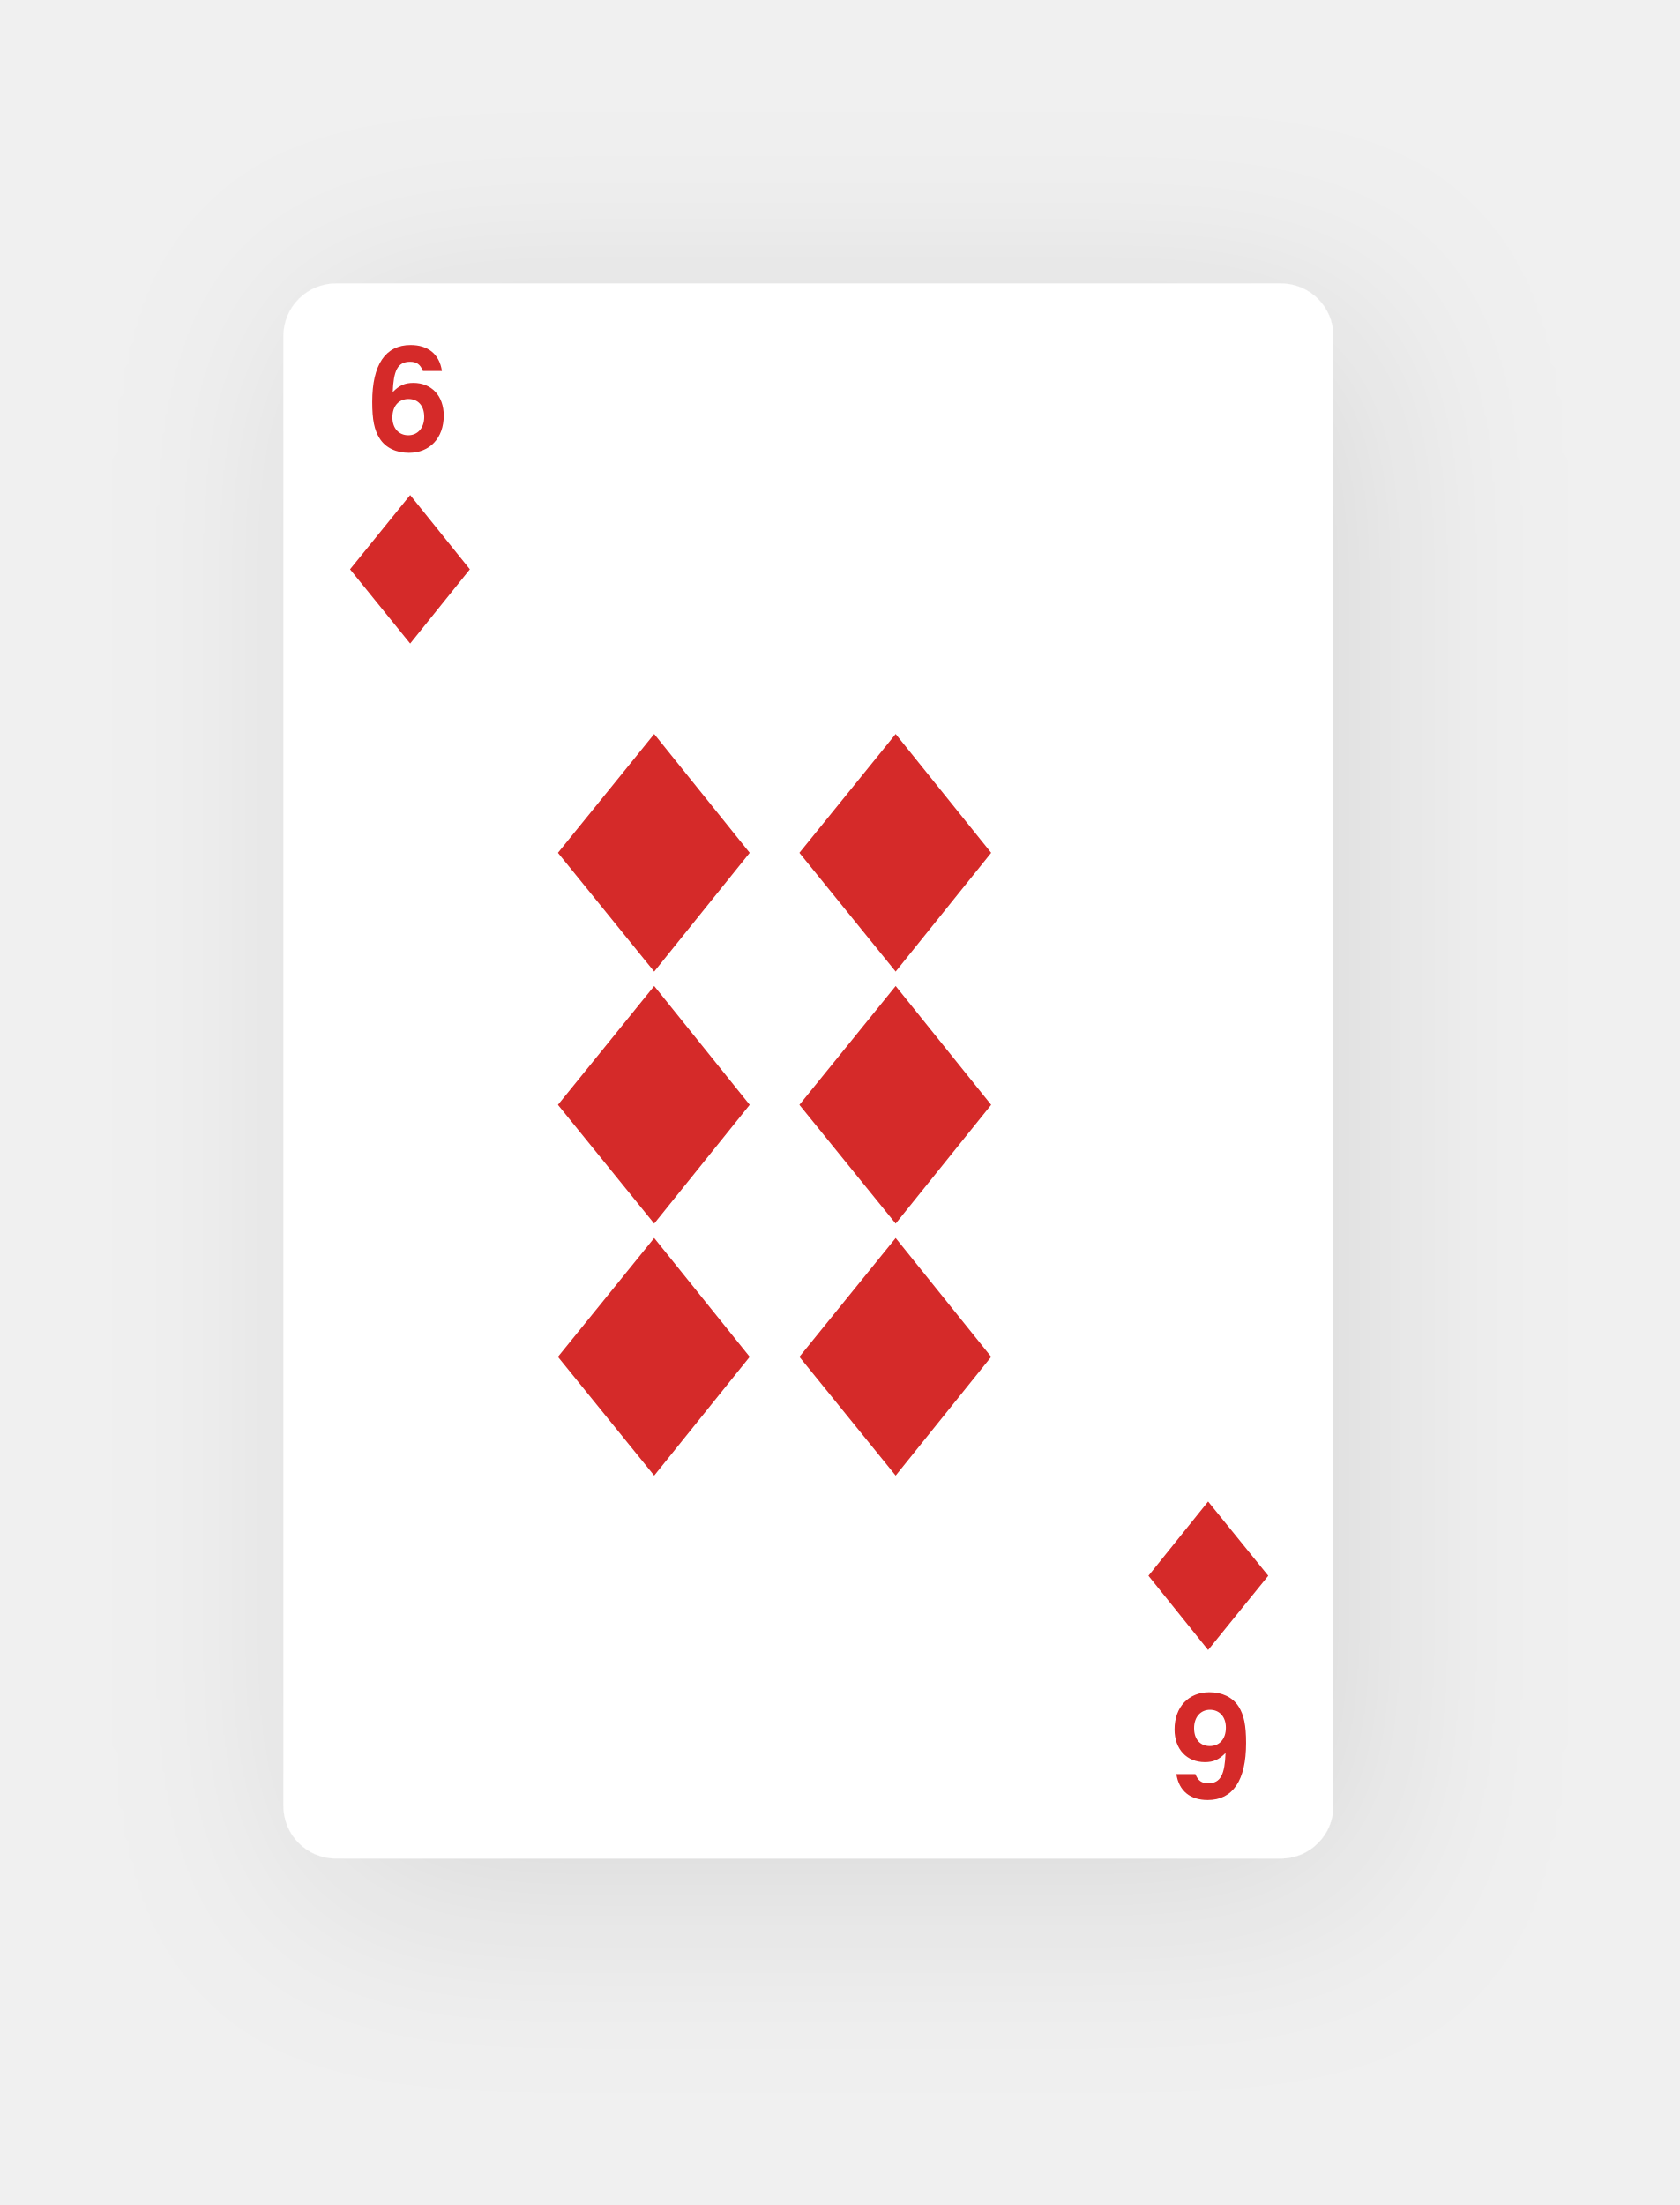
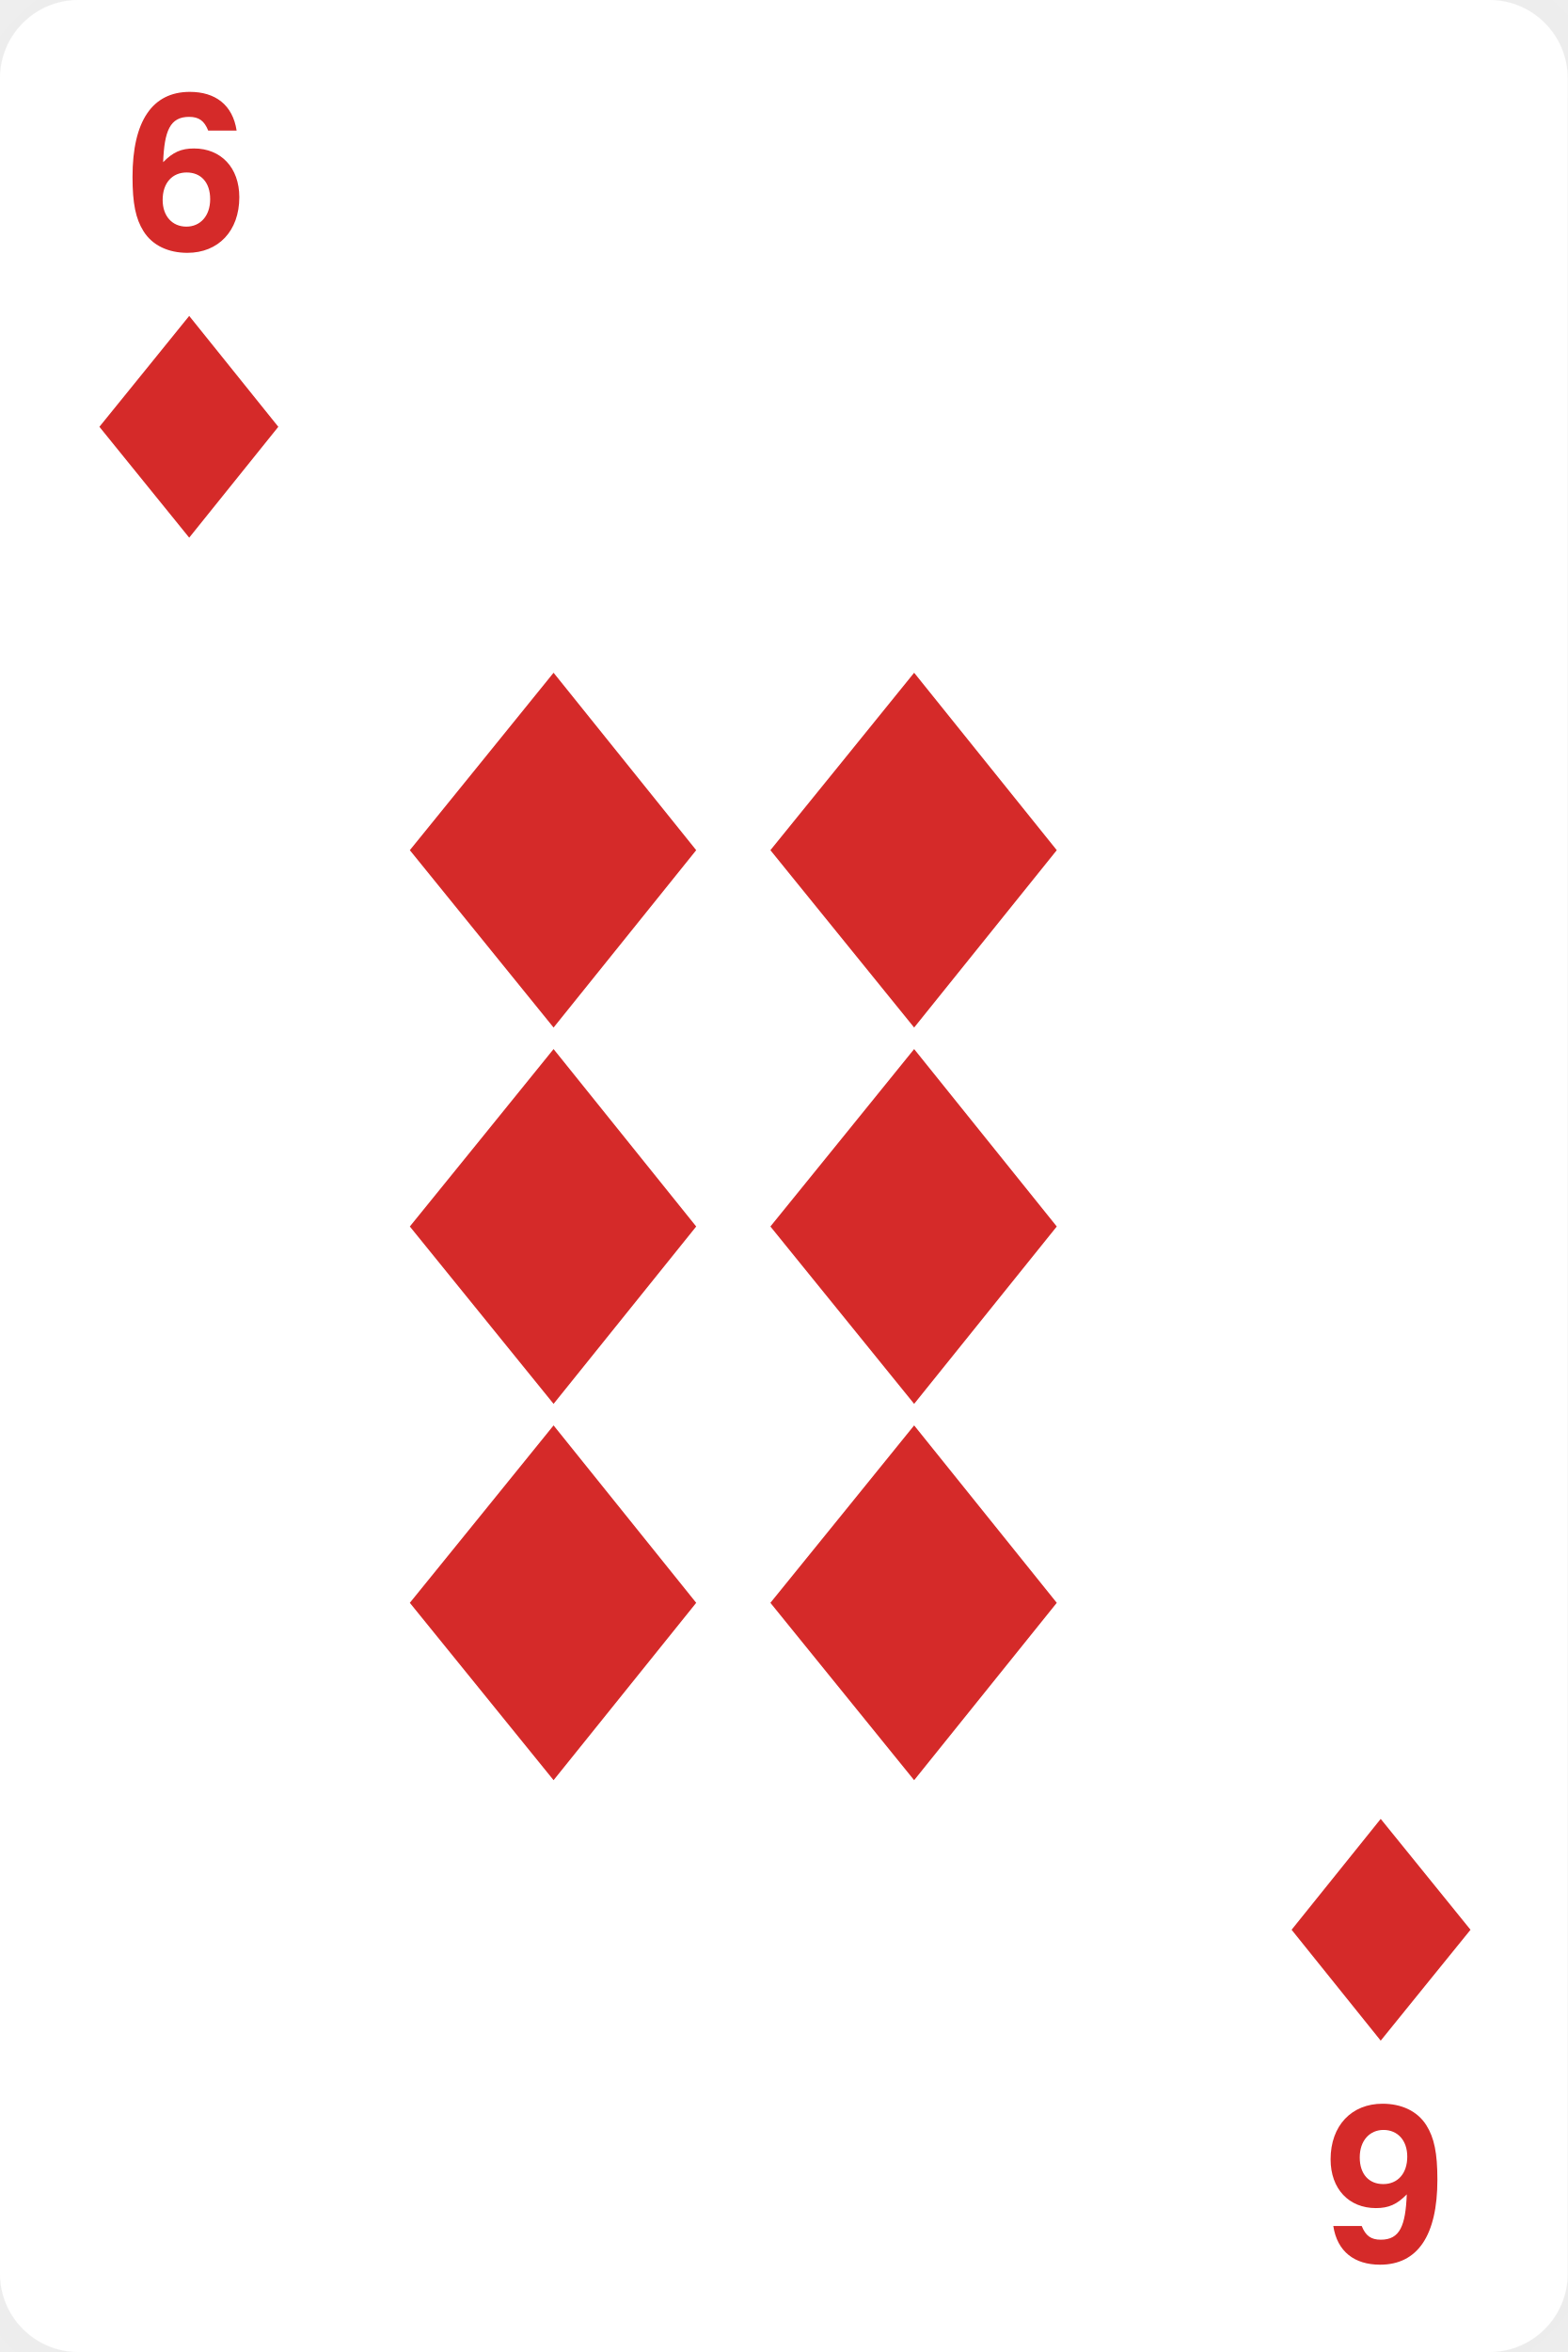
- <svg xmlns="http://www.w3.org/2000/svg" viewBox="0 0 160 210">
+ <svg xmlns="http://www.w3.org/2000/svg" viewBox="0 0 100 150">
  <defs>
    <style>
      .cls-1 {
        fill: #fff;
      }

      .cls-2, .cls-3 {
        fill: #d52a29;
      }

      .cls-2 {
        font-size: 14px;
        font-family: HelveticaNeue-Bold, Helvetica Neue;
        font-weight: 700;
      }

      .cls-4 {
        filter: url(#Rectangle_1);
      }
    </style>
-     <filter id="Rectangle_1" x="0" y="0" width="160" height="210" filterUnits="userSpaceOnUse">
+     <filter id="Rectangle_1" x="0" y="0" width="100" height="150" filterUnits="userSpaceOnUse">
      <feOffset dx="3" dy="3" input="SourceAlpha" />
      <feGaussianBlur stdDeviation="10" result="blur" />
      <feFlood flood-opacity="0.102" />
      <feComposite operator="in" in2="blur" />
      <feComposite in="SourceGraphic" />
    </filter>
  </defs>
  <g id="Group_299" data-name="Group 299" transform="translate(-716 -532)">
    <g id="Group_207" data-name="Group 207" transform="translate(486 315)">
      <g id="Symbol_5_266" data-name="Symbol 5 – 266" transform="translate(117)">
        <g class="cls-4" transform="matrix(1, 0, 0, 1, 113, 217)">
-           <rect id="Rectangle_1-2" data-name="Rectangle 1" class="cls-1" width="100" height="150" rx="5" transform="translate(27 27)" />
+           <rect id="Rectangle_1-2" data-name="Rectangle 1" class="cls-1" width="100" height="150" rx="5" />
        </g>
      </g>
-       <g id="Group_10" data-name="Group 10" transform="translate(2 -3)">
+       <g id="Group_10" data-name="Group 10" transform="translate(-25 -30)">
        <text id="_6" data-name="6" class="cls-2" transform="translate(263 263)">
          <tspan x="0" y="0">6</tspan>
        </text>
        <g id="Symbol_2_119" data-name="Symbol 2 – 119" transform="translate(-177.159 -105)">
          <path id="Path_3" data-name="Path 3" class="cls-3" d="M-4.7-2.55l4.519-.473L4.351-3.5l-.981,9.02-9.019.98Z" transform="translate(443.626 377.699) rotate(-45)" />
        </g>
      </g>
-       <g id="Group_11" data-name="Group 11" transform="translate(612.142 641.291) rotate(180)">
+       <g id="Group_11" data-name="Group 11" transform="translate(585.142 614.291) rotate(180)">
        <text id="_6-2" data-name="6" class="cls-2" transform="translate(263 263)">
          <tspan x="0" y="0">6</tspan>
        </text>
        <g id="Symbol_2_120" data-name="Symbol 2 – 120" transform="translate(-177.159 -105)">
          <path id="Path_3-2" data-name="Path 3" class="cls-3" d="M-4.7-2.55l4.519-.473L4.351-3.5l-.981,9.02-9.019.98Z" transform="translate(443.626 377.699) rotate(-45)" />
        </g>
      </g>
    </g>
-     <g id="Group_219" data-name="Group 219" transform="translate(393 -184)">
+     <g id="Group_219" data-name="Group 219" transform="translate(366 -211)">
      <path id="Path_56" data-name="Path 56" class="cls-3" d="M-4.134-1.982,3.1-2.738,10.351-3.5,8.783,10.935-5.649,12.5Z" transform="translate(380.467 819.699) rotate(-45)" />
      <path id="Path_58" data-name="Path 58" class="cls-3" d="M-4.134-1.982,3.1-2.738,10.351-3.5,8.783,10.935-5.649,12.5Z" transform="translate(380.467 843.699) rotate(-45)" />
      <path id="Path_57" data-name="Path 57" class="cls-3" d="M-4.134-1.982,3.1-2.738,10.351-3.5,8.783,10.935-5.649,12.5Z" transform="translate(380.467 795.699) rotate(-45)" />
    </g>
-     <g id="Group_220" data-name="Group 220" transform="translate(416 -184)">
+     <g id="Group_220" data-name="Group 220" transform="translate(389 -211)">
      <path id="Path_56-2" data-name="Path 56" class="cls-3" d="M-4.134-1.982,3.1-2.738,10.351-3.5,8.783,10.935-5.649,12.5Z" transform="translate(380.467 819.699) rotate(-45)" />
      <path id="Path_58-2" data-name="Path 58" class="cls-3" d="M-4.134-1.982,3.1-2.738,10.351-3.5,8.783,10.935-5.649,12.5Z" transform="translate(380.467 843.699) rotate(-45)" />
      <path id="Path_57-2" data-name="Path 57" class="cls-3" d="M-4.134-1.982,3.1-2.738,10.351-3.5,8.783,10.935-5.649,12.5Z" transform="translate(380.467 795.699) rotate(-45)" />
    </g>
  </g>
</svg>
